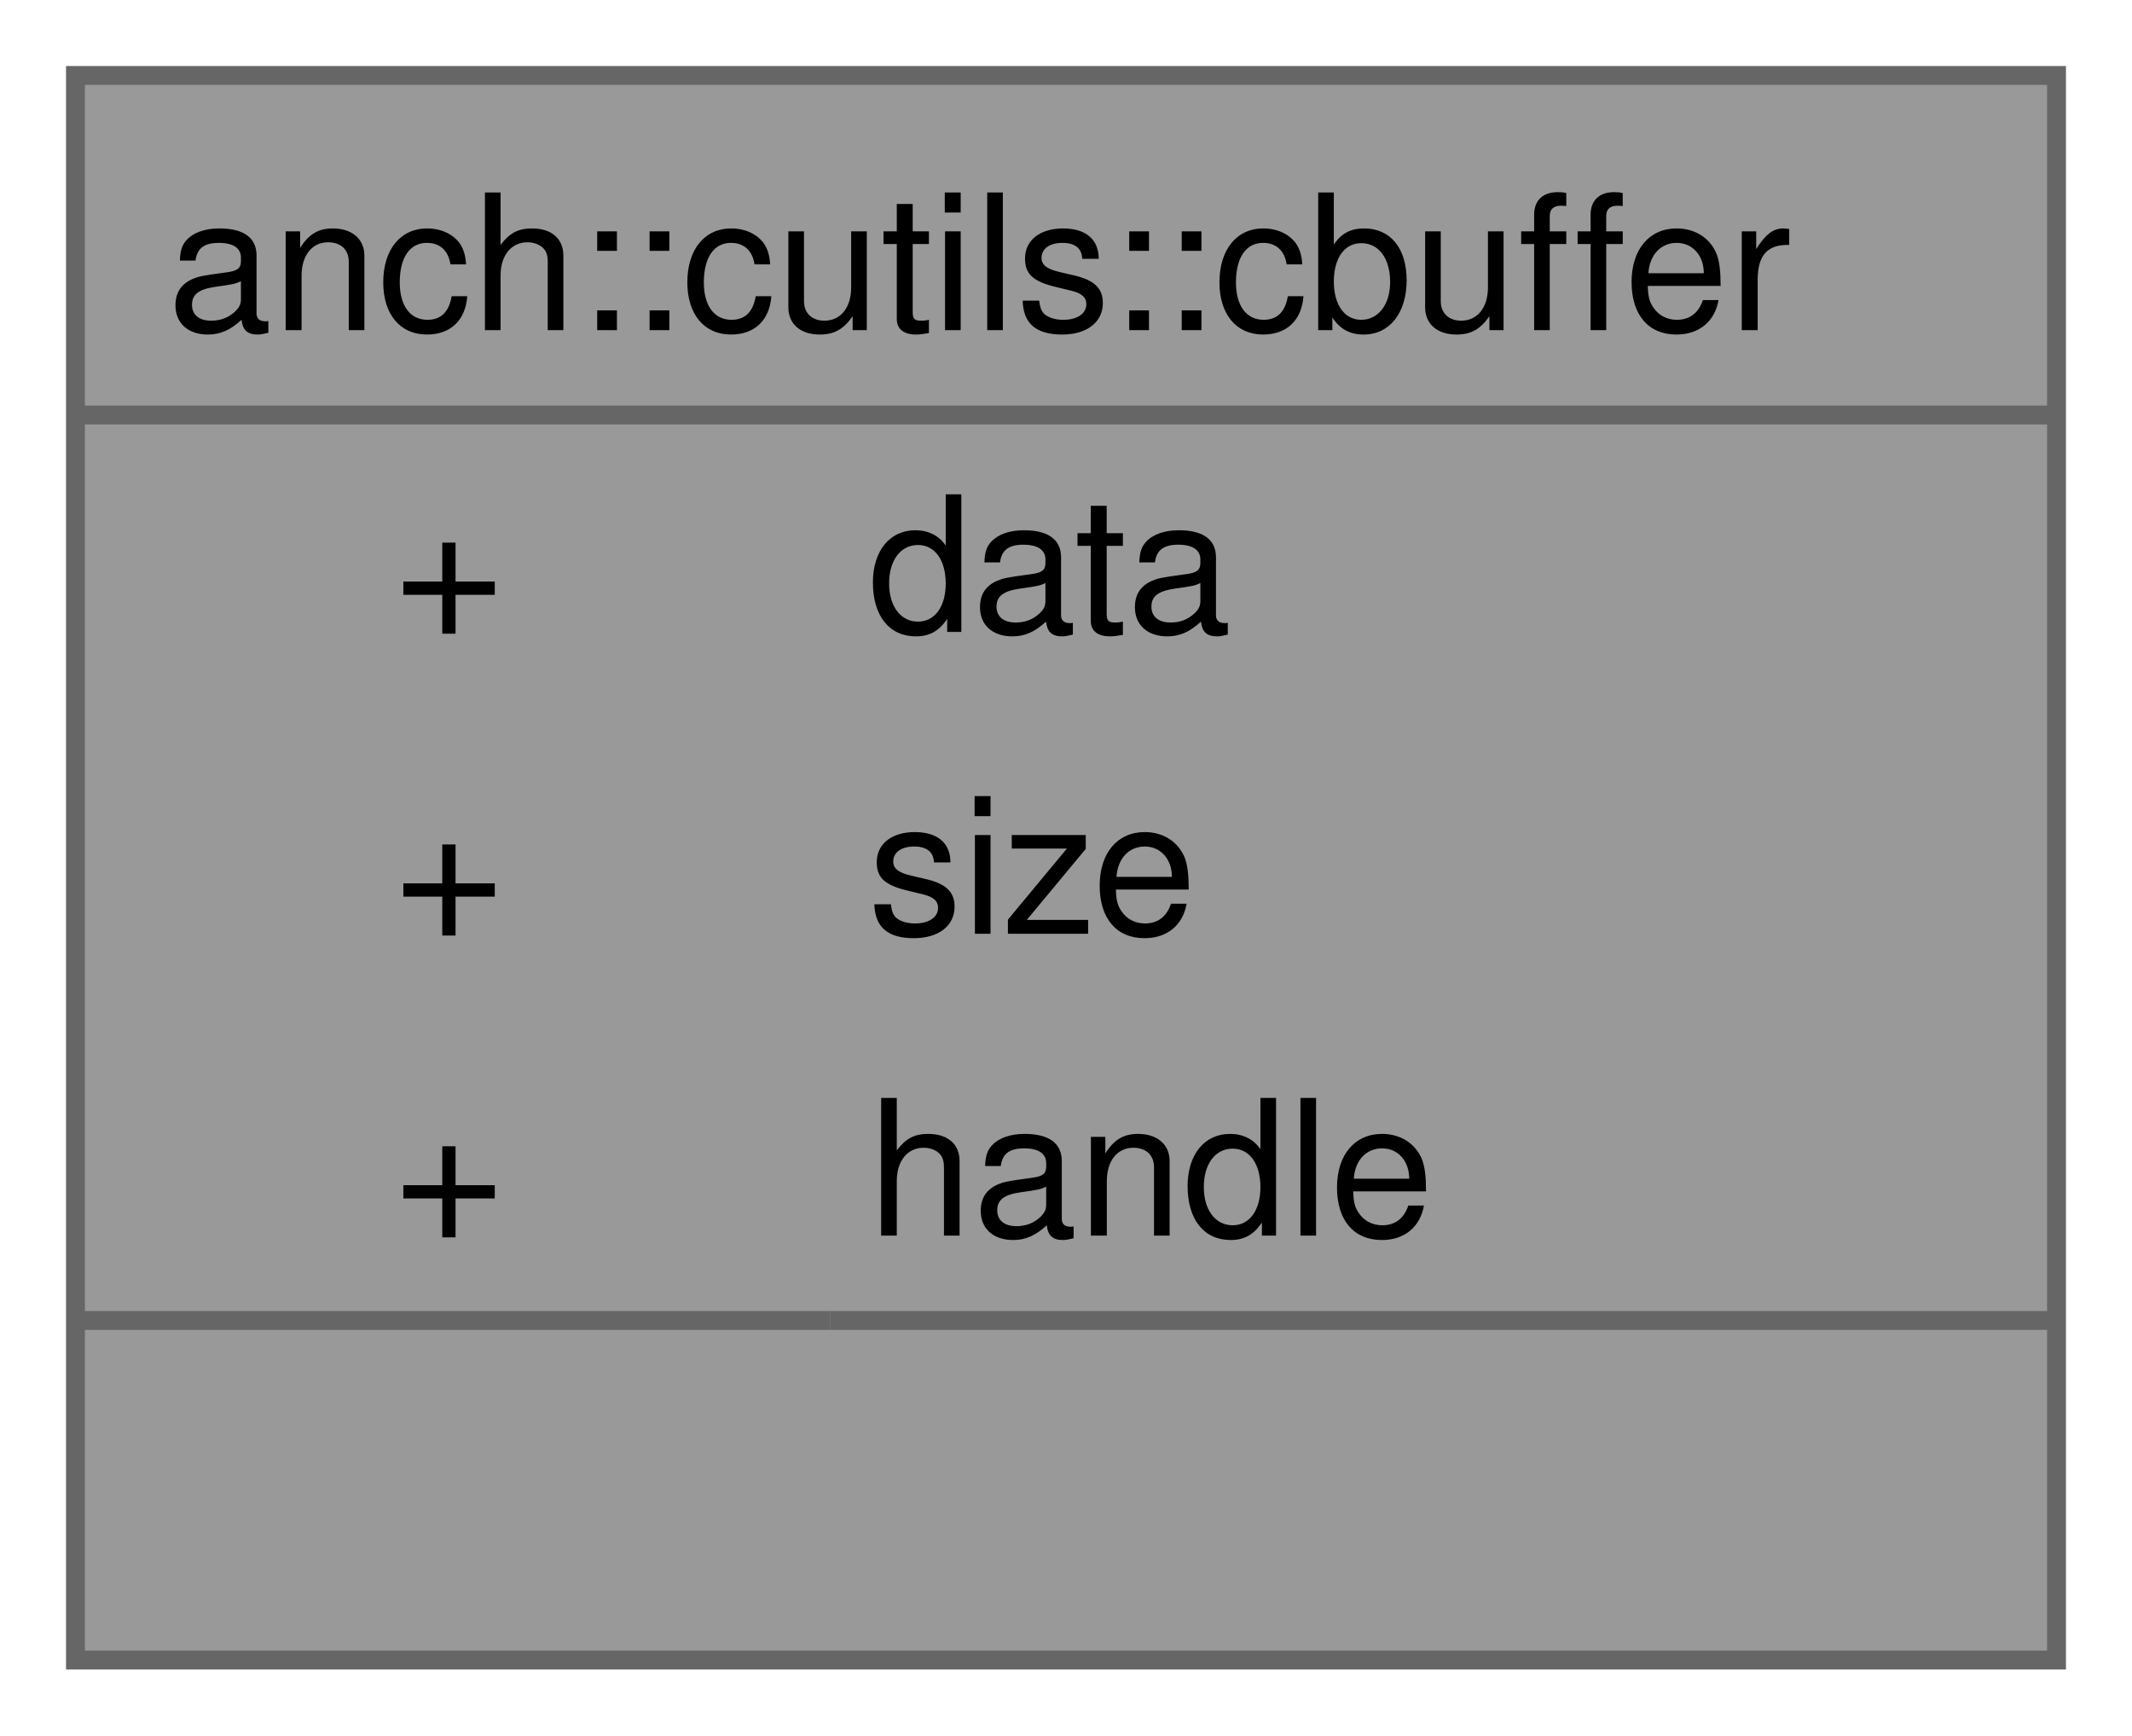
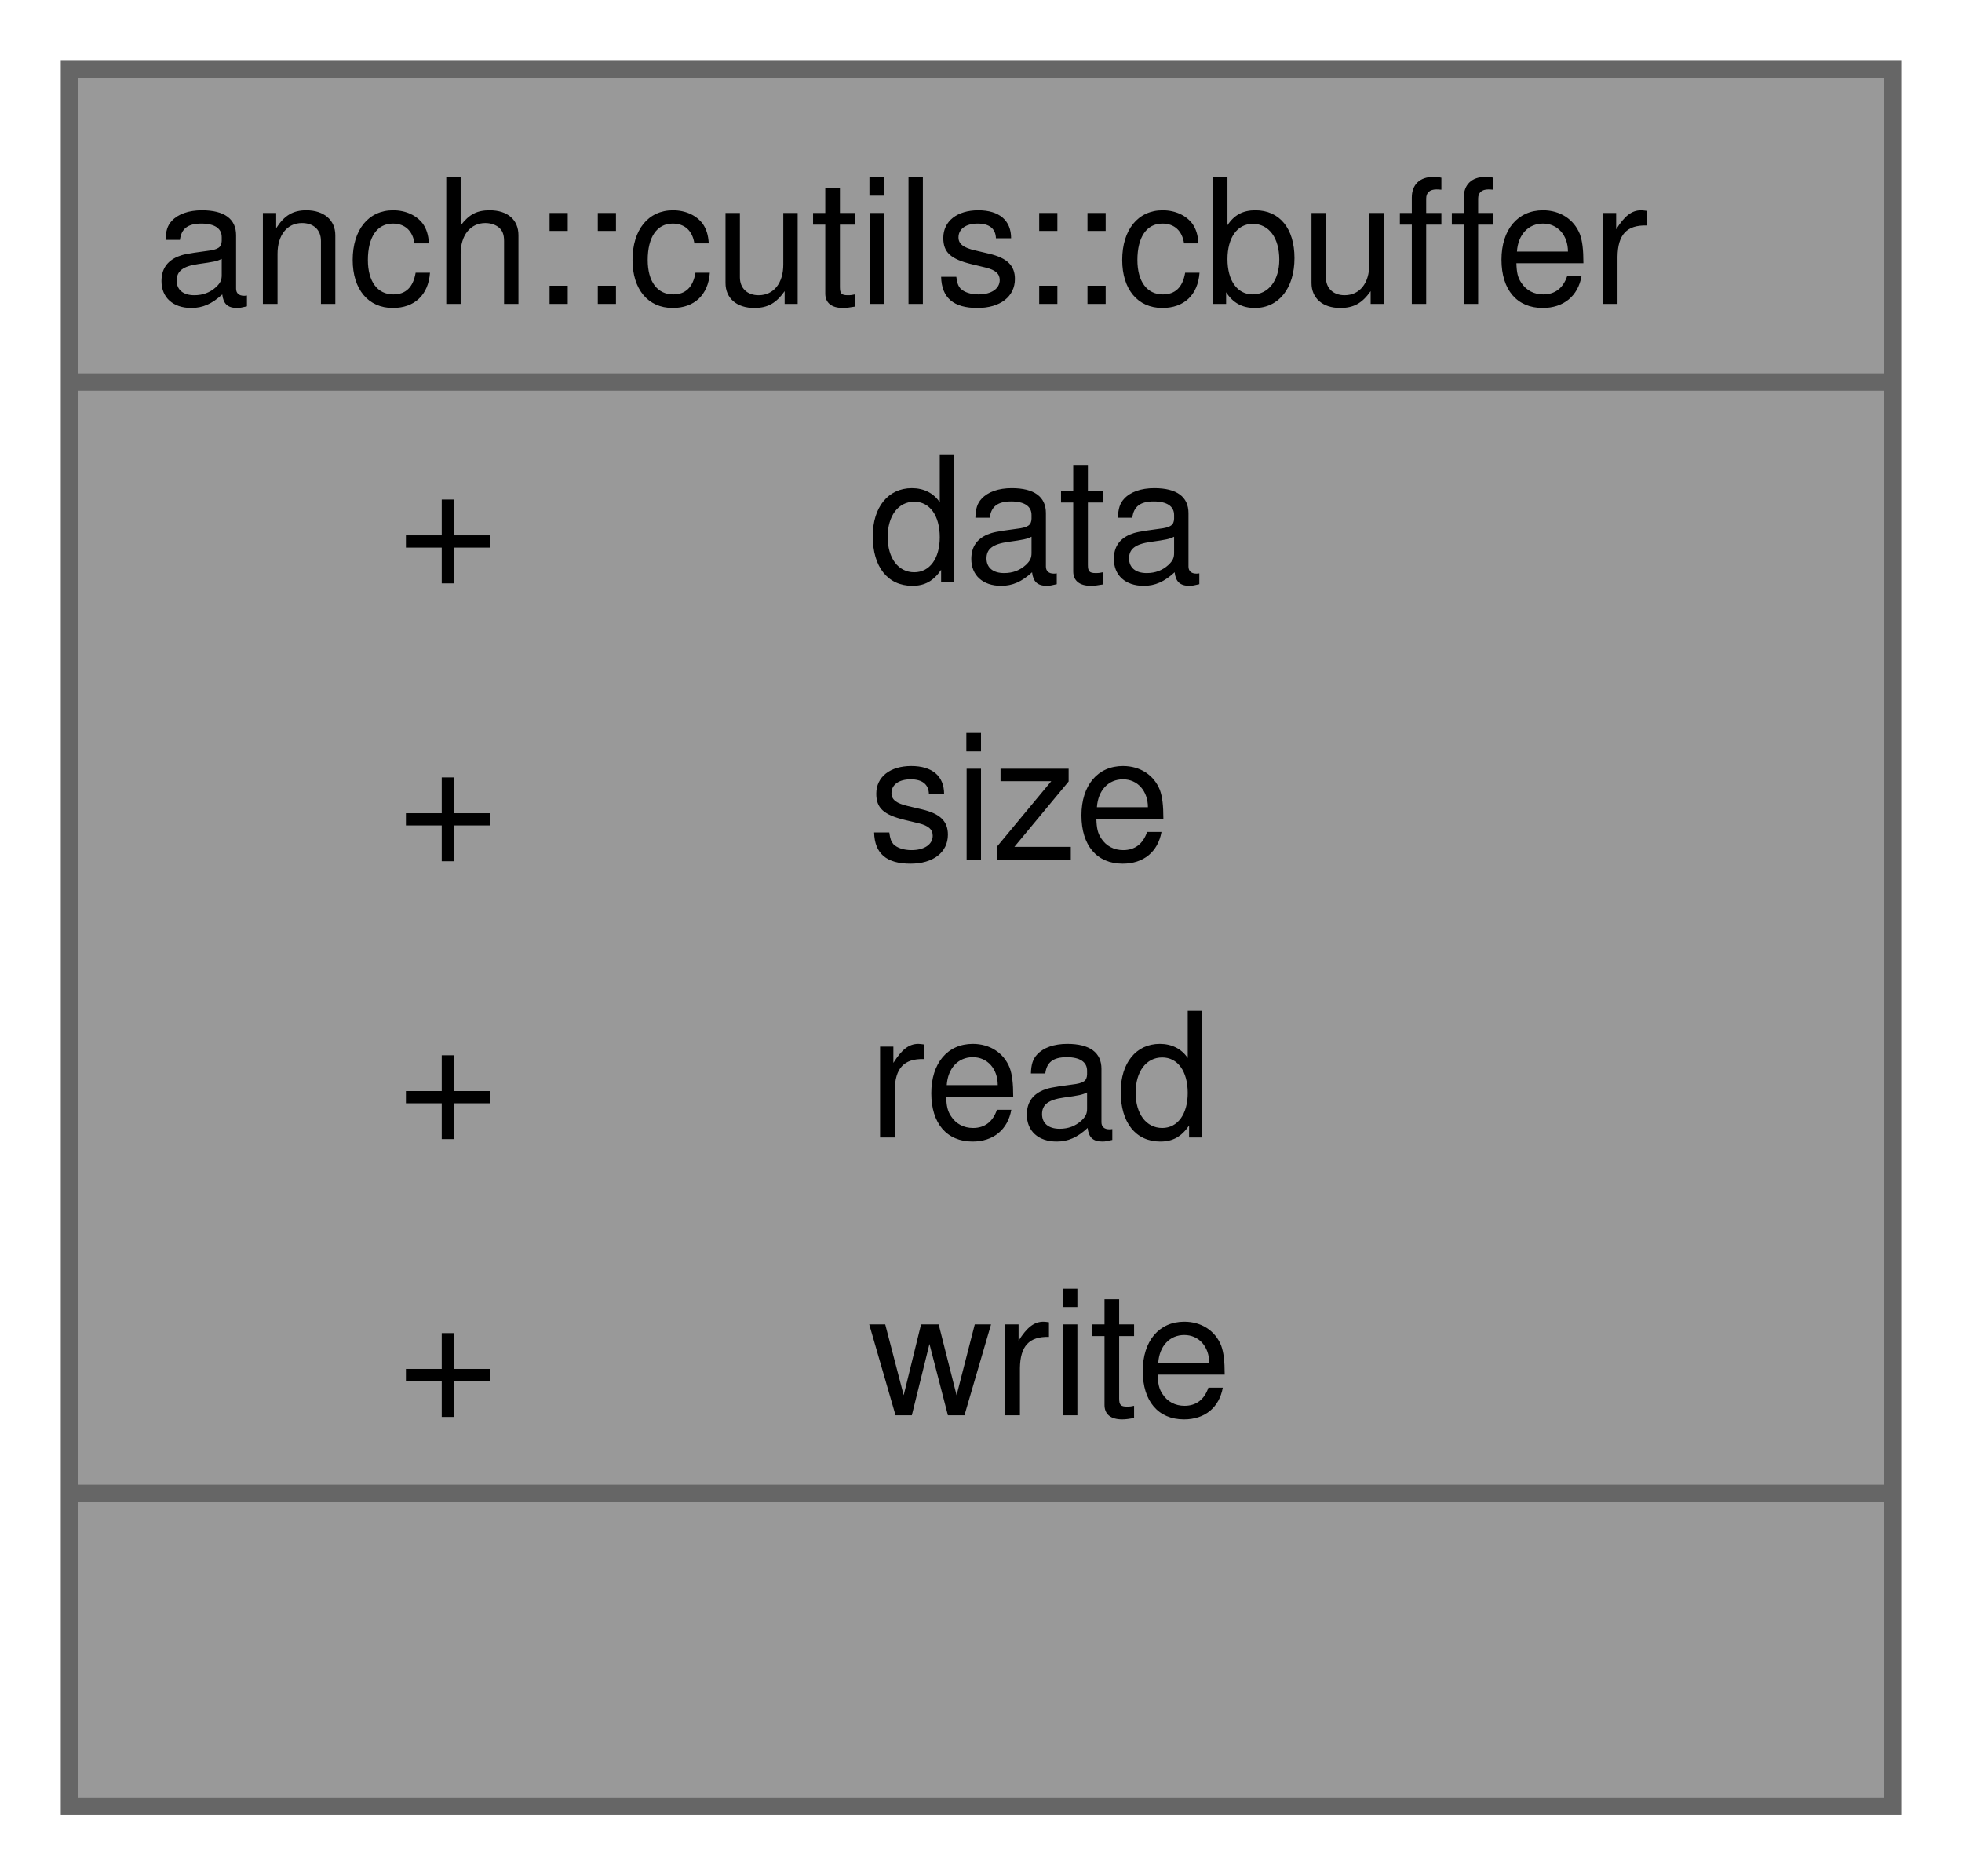
- <svg xmlns="http://www.w3.org/2000/svg" xmlns:xlink="http://www.w3.org/1999/xlink" width="113pt" height="92pt" viewBox="0.00 0.00 113.00 92.00">
-   <g id="graph0" class="graph" transform="scale(1 1) rotate(0) translate(4 88)">
+ <svg xmlns="http://www.w3.org/2000/svg" xmlns:xlink="http://www.w3.org/1999/xlink" width="113pt" height="108pt" viewBox="0.00 0.00 113.00 108.00">
+   <g id="graph0" class="graph" transform="scale(1 1) rotate(0) translate(4 104)">
    <g id="Node000001" class="node">
      <g id="a_Node000001">
        <a xlink:title="C buffer.">
-           <polygon fill="#999999" stroke="none" points="105,-84 0,-84 0,0 105,0 105,-84" />
-           <text text-anchor="start" x="4.88" y="-70.5" font-family="Helvetica,sans-Serif" font-size="10.00">anch::cutils::cbuffer</text>
-           <text text-anchor="start" x="16.88" y="-54.5" font-family="Helvetica,sans-Serif" font-size="10.00">+</text>
-           <text text-anchor="start" x="42" y="-54.5" font-family="Helvetica,sans-Serif" font-size="10.00">data</text>
-           <text text-anchor="start" x="16.88" y="-38.5" font-family="Helvetica,sans-Serif" font-size="10.00">+</text>
-           <text text-anchor="start" x="42" y="-38.5" font-family="Helvetica,sans-Serif" font-size="10.00">size</text>
-           <text text-anchor="start" x="16.88" y="-22.5" font-family="Helvetica,sans-Serif" font-size="10.00">+</text>
-           <text text-anchor="start" x="42" y="-22.5" font-family="Helvetica,sans-Serif" font-size="10.00">handle</text>
+           <polygon fill="#999999" stroke="none" points="105,-100 0,-100 0,0 105,0 105,-100" />
+           <text text-anchor="start" x="4.88" y="-86.5" font-family="Helvetica,sans-Serif" font-size="10.00">anch::cutils::cbuffer</text>
+           <text text-anchor="start" x="18.88" y="-70.5" font-family="Helvetica,sans-Serif" font-size="10.00">+</text>
+           <text text-anchor="start" x="46" y="-70.5" font-family="Helvetica,sans-Serif" font-size="10.00">data</text>
+           <text text-anchor="start" x="18.88" y="-54.5" font-family="Helvetica,sans-Serif" font-size="10.00">+</text>
+           <text text-anchor="start" x="46" y="-54.5" font-family="Helvetica,sans-Serif" font-size="10.00">size</text>
+           <text text-anchor="start" x="18.88" y="-38.5" font-family="Helvetica,sans-Serif" font-size="10.00">+</text>
+           <text text-anchor="start" x="46" y="-38.5" font-family="Helvetica,sans-Serif" font-size="10.00">read</text>
+           <text text-anchor="start" x="18.88" y="-22.5" font-family="Helvetica,sans-Serif" font-size="10.00">+</text>
+           <text text-anchor="start" x="46" y="-22.5" font-family="Helvetica,sans-Serif" font-size="10.00">write</text>
          <text text-anchor="start" x="51" y="-6.5" font-family="Helvetica,sans-Serif" font-size="10.00"> </text>
-           <polygon fill="#666666" stroke="#666666" points="0,-66 0,-66 105,-66 105,-66 0,-66" />
-           <polygon fill="#666666" stroke="#666666" points="0,-18 0,-18 40,-18 40,-18 0,-18" />
-           <polygon fill="#666666" stroke="#666666" points="40,-18 40,-18 105,-18 105,-18 40,-18" />
-           <polygon fill="none" stroke="#666666" points="0,0 0,-84 105,-84 105,0 0,0" />
+           <polygon fill="#666666" stroke="#666666" points="0,-82 0,-82 105,-82 105,-82 0,-82" />
+           <polygon fill="#666666" stroke="#666666" points="0,-18 0,-18 44,-18 44,-18 0,-18" />
+           <polygon fill="#666666" stroke="#666666" points="44,-18 44,-18 105,-18 105,-18 44,-18" />
+           <polygon fill="none" stroke="#666666" points="0,0 0,-100 105,-100 105,0 0,0" />
        </a>
      </g>
    </g>
  </g>
</svg>
